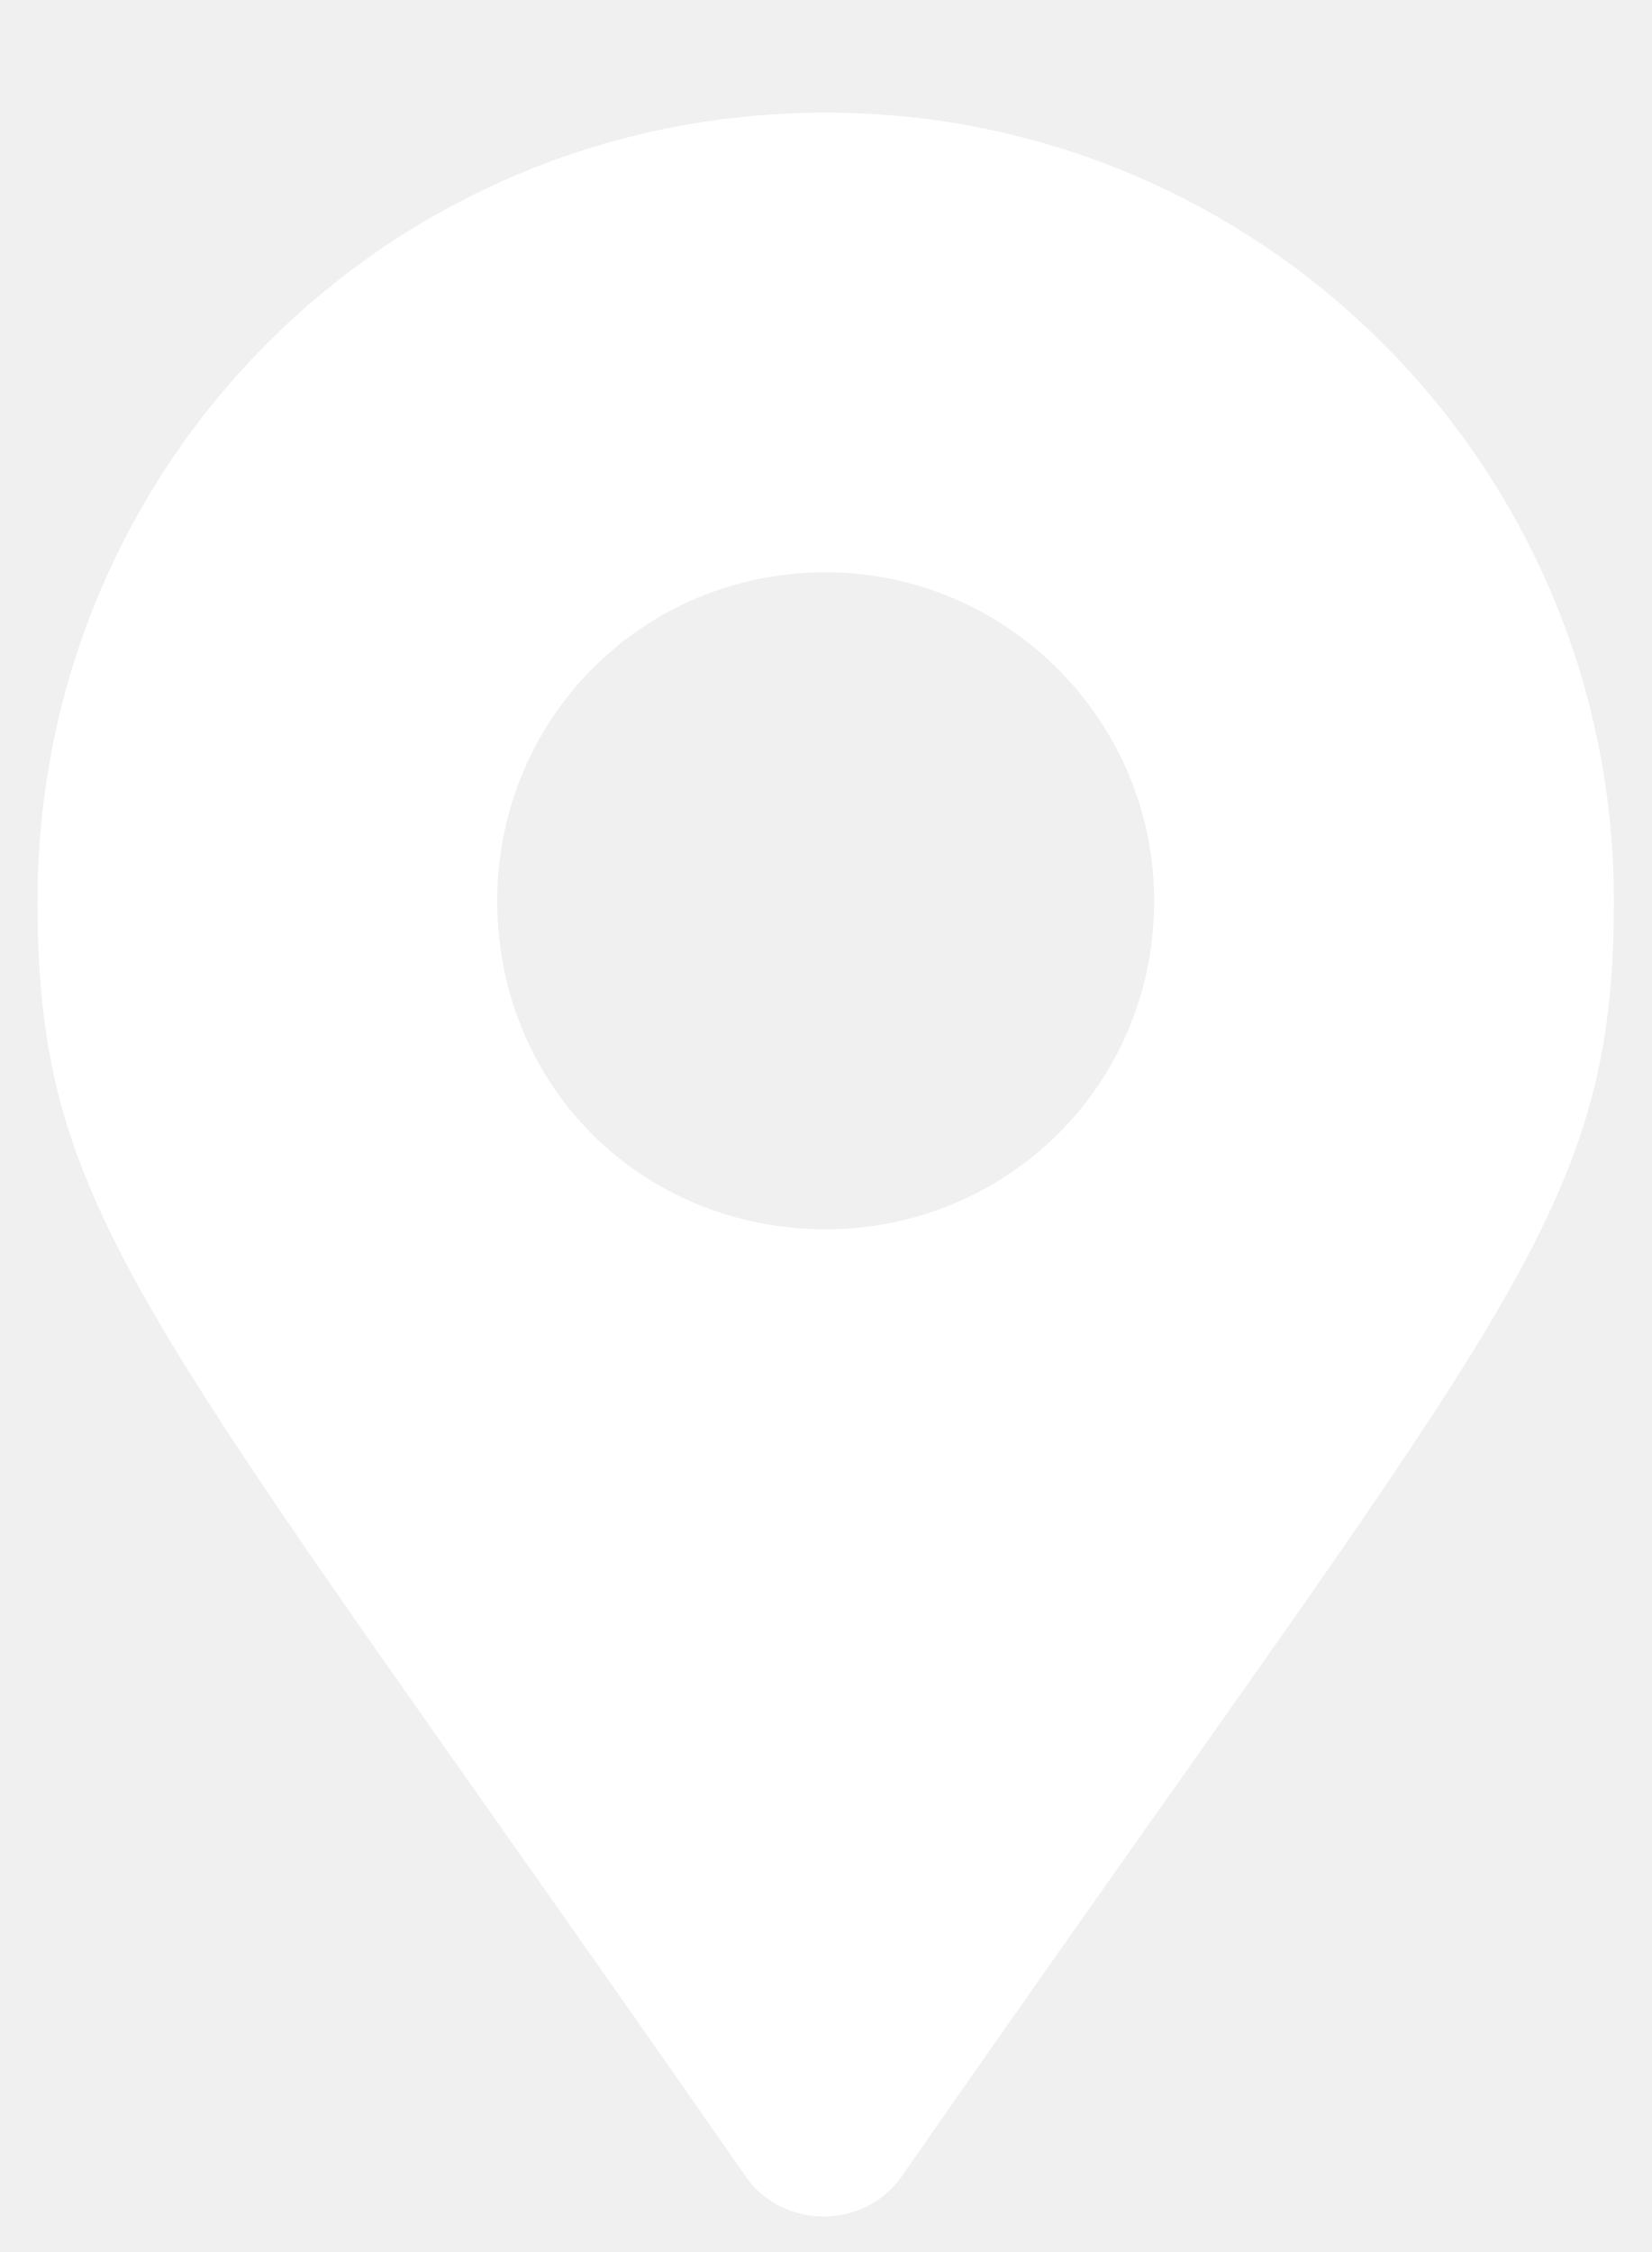
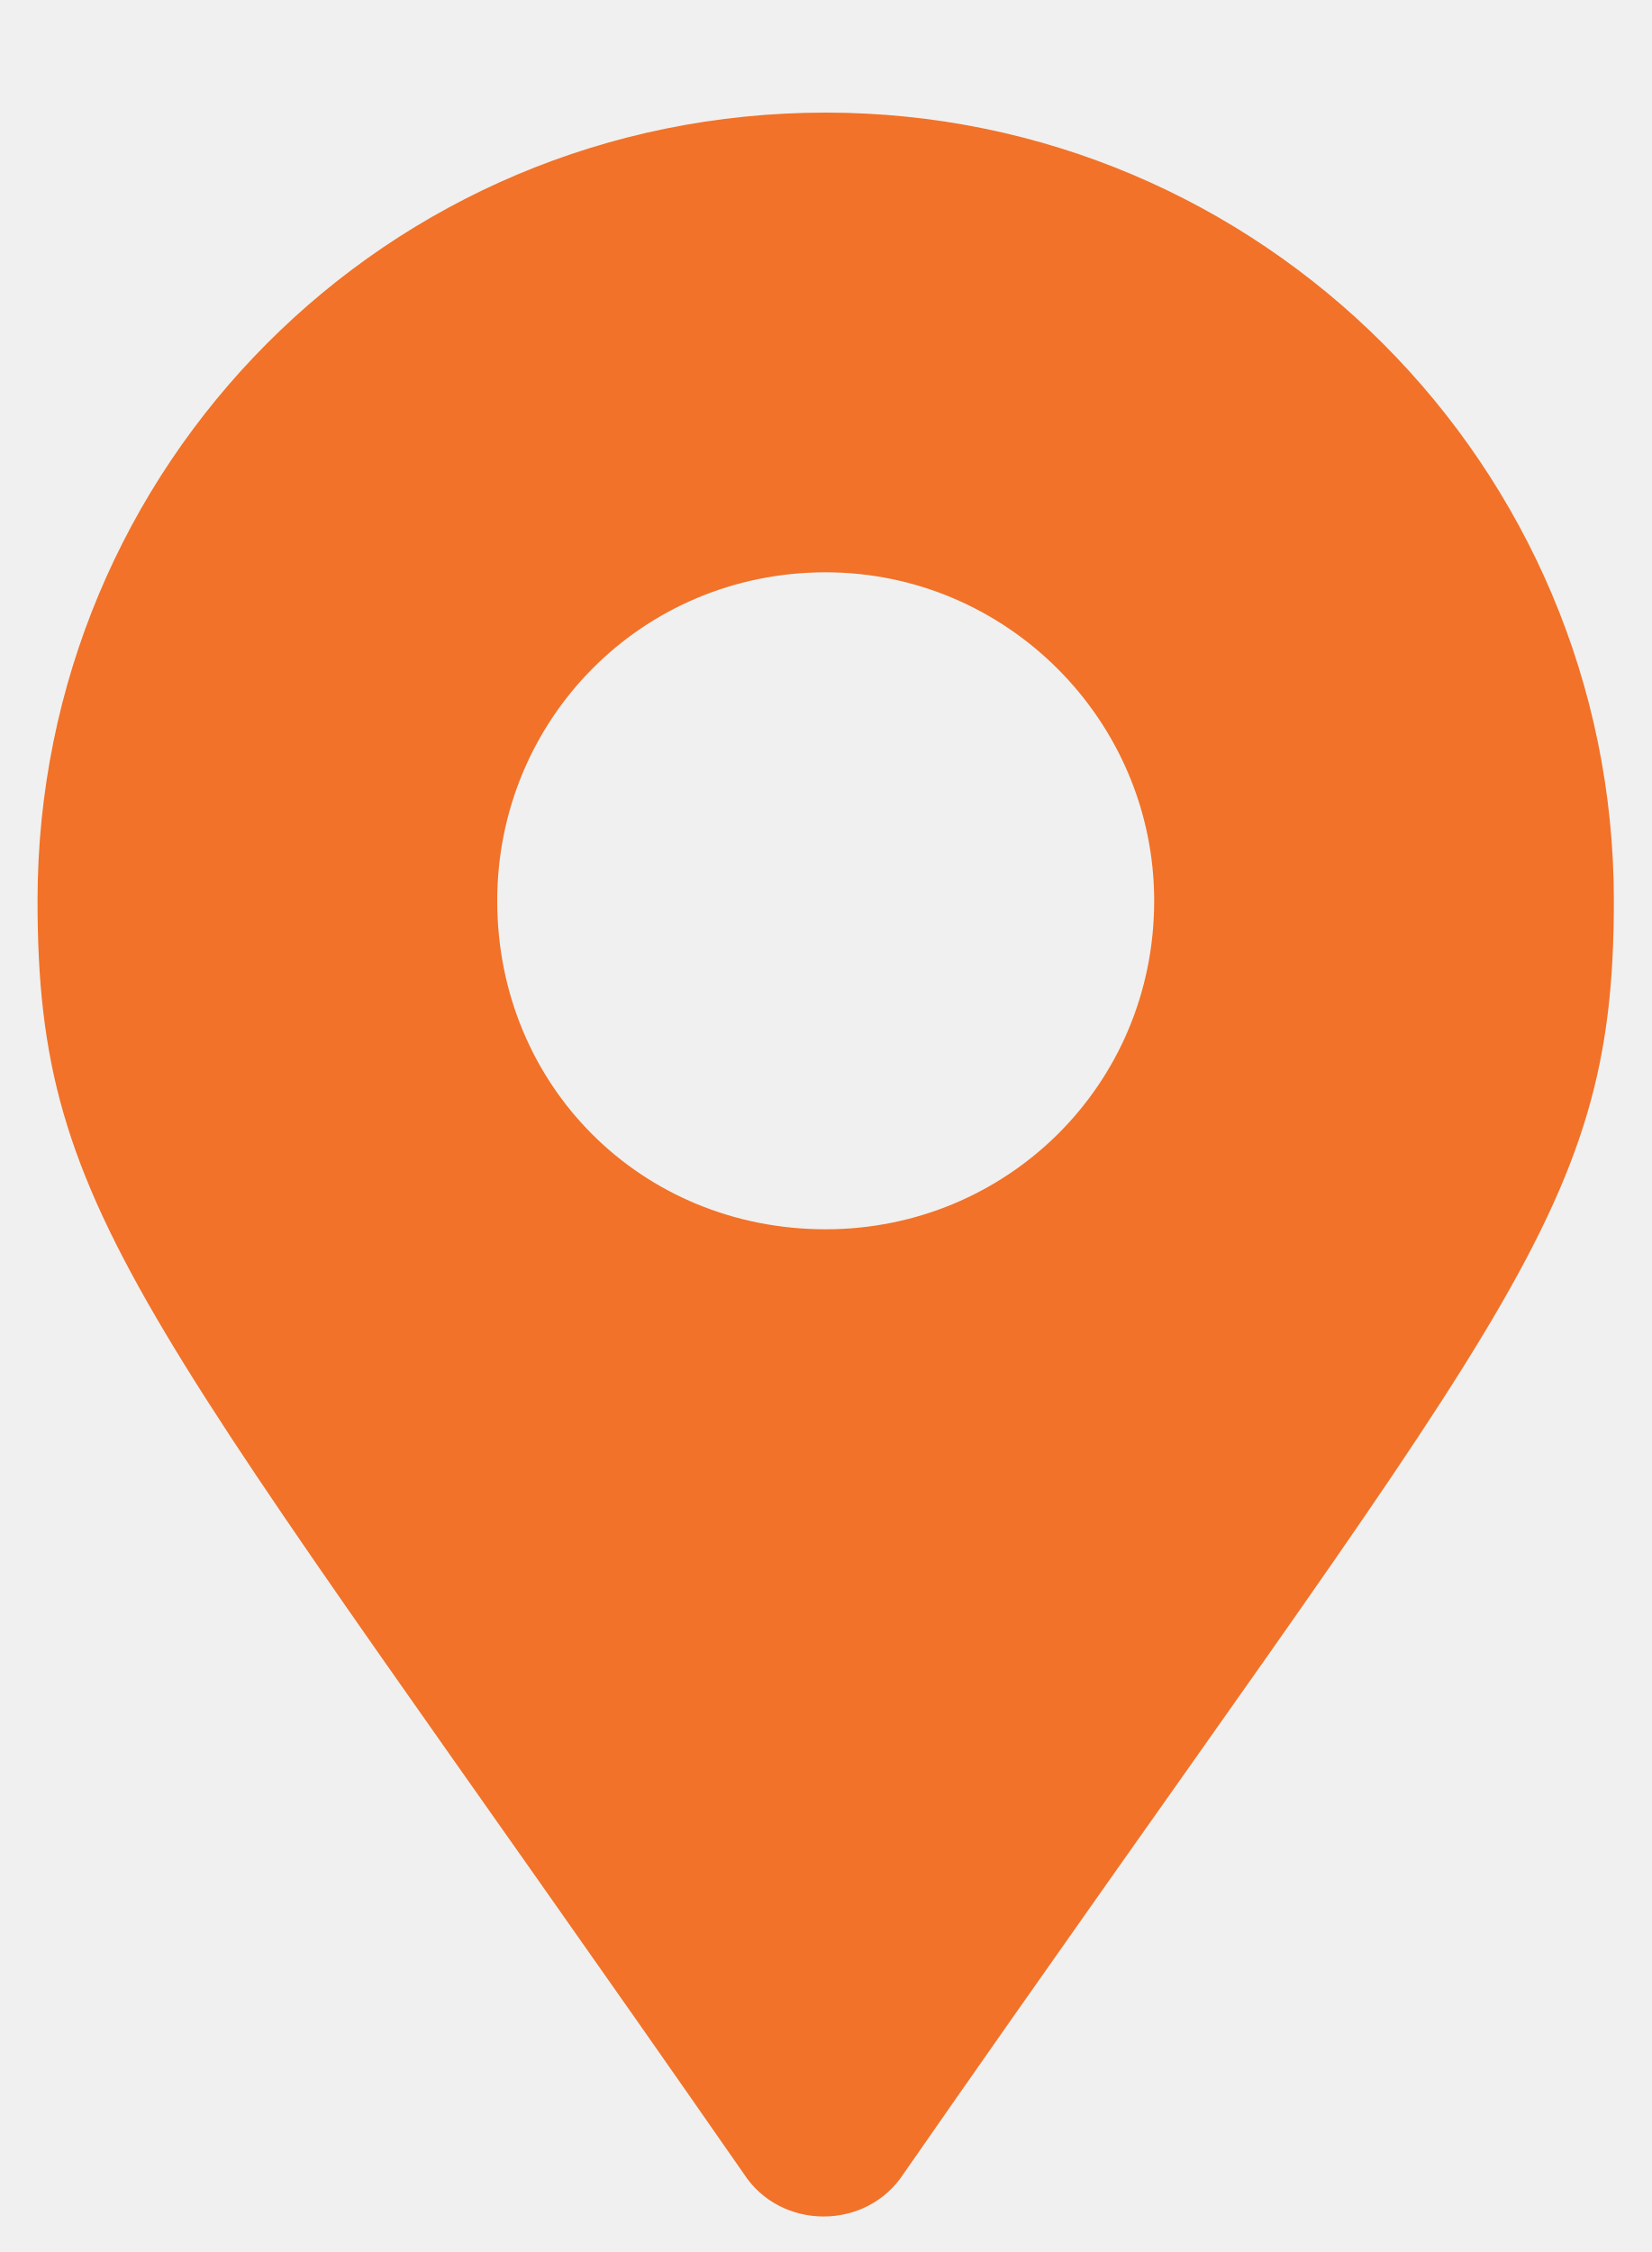
<svg xmlns="http://www.w3.org/2000/svg" width="11" height="15" viewBox="0 0 11 15" fill="none">
-   <path d="M4.953 14.477C5.199 14.859 5.773 14.859 6.02 14.477C10.012 8.734 10.75 8.133 10.75 6C10.75 3.102 8.398 0.75 5.5 0.75C2.574 0.75 0.25 3.102 0.25 6C0.25 8.133 0.961 8.734 4.953 14.477ZM5.5 8.188C4.27 8.188 3.312 7.23 3.312 6C3.312 4.797 4.27 3.812 5.5 3.812C6.703 3.812 7.688 4.797 7.688 6C7.688 7.23 6.703 8.188 5.5 8.188Z" fill="white" />
+   <path d="M4.953 14.477C5.199 14.859 5.773 14.859 6.02 14.477C10.012 8.734 10.75 8.133 10.75 6C10.75 3.102 8.398 0.75 5.5 0.75C2.574 0.75 0.25 3.102 0.25 6C0.25 8.133 0.961 8.734 4.953 14.477ZM5.5 8.188C4.27 8.188 3.312 7.23 3.312 6C3.312 4.797 4.27 3.812 5.5 3.812C6.703 3.812 7.688 4.797 7.688 6C7.688 7.23 6.703 8.188 5.5 8.188Z" fill="#F17228" />
</svg>
